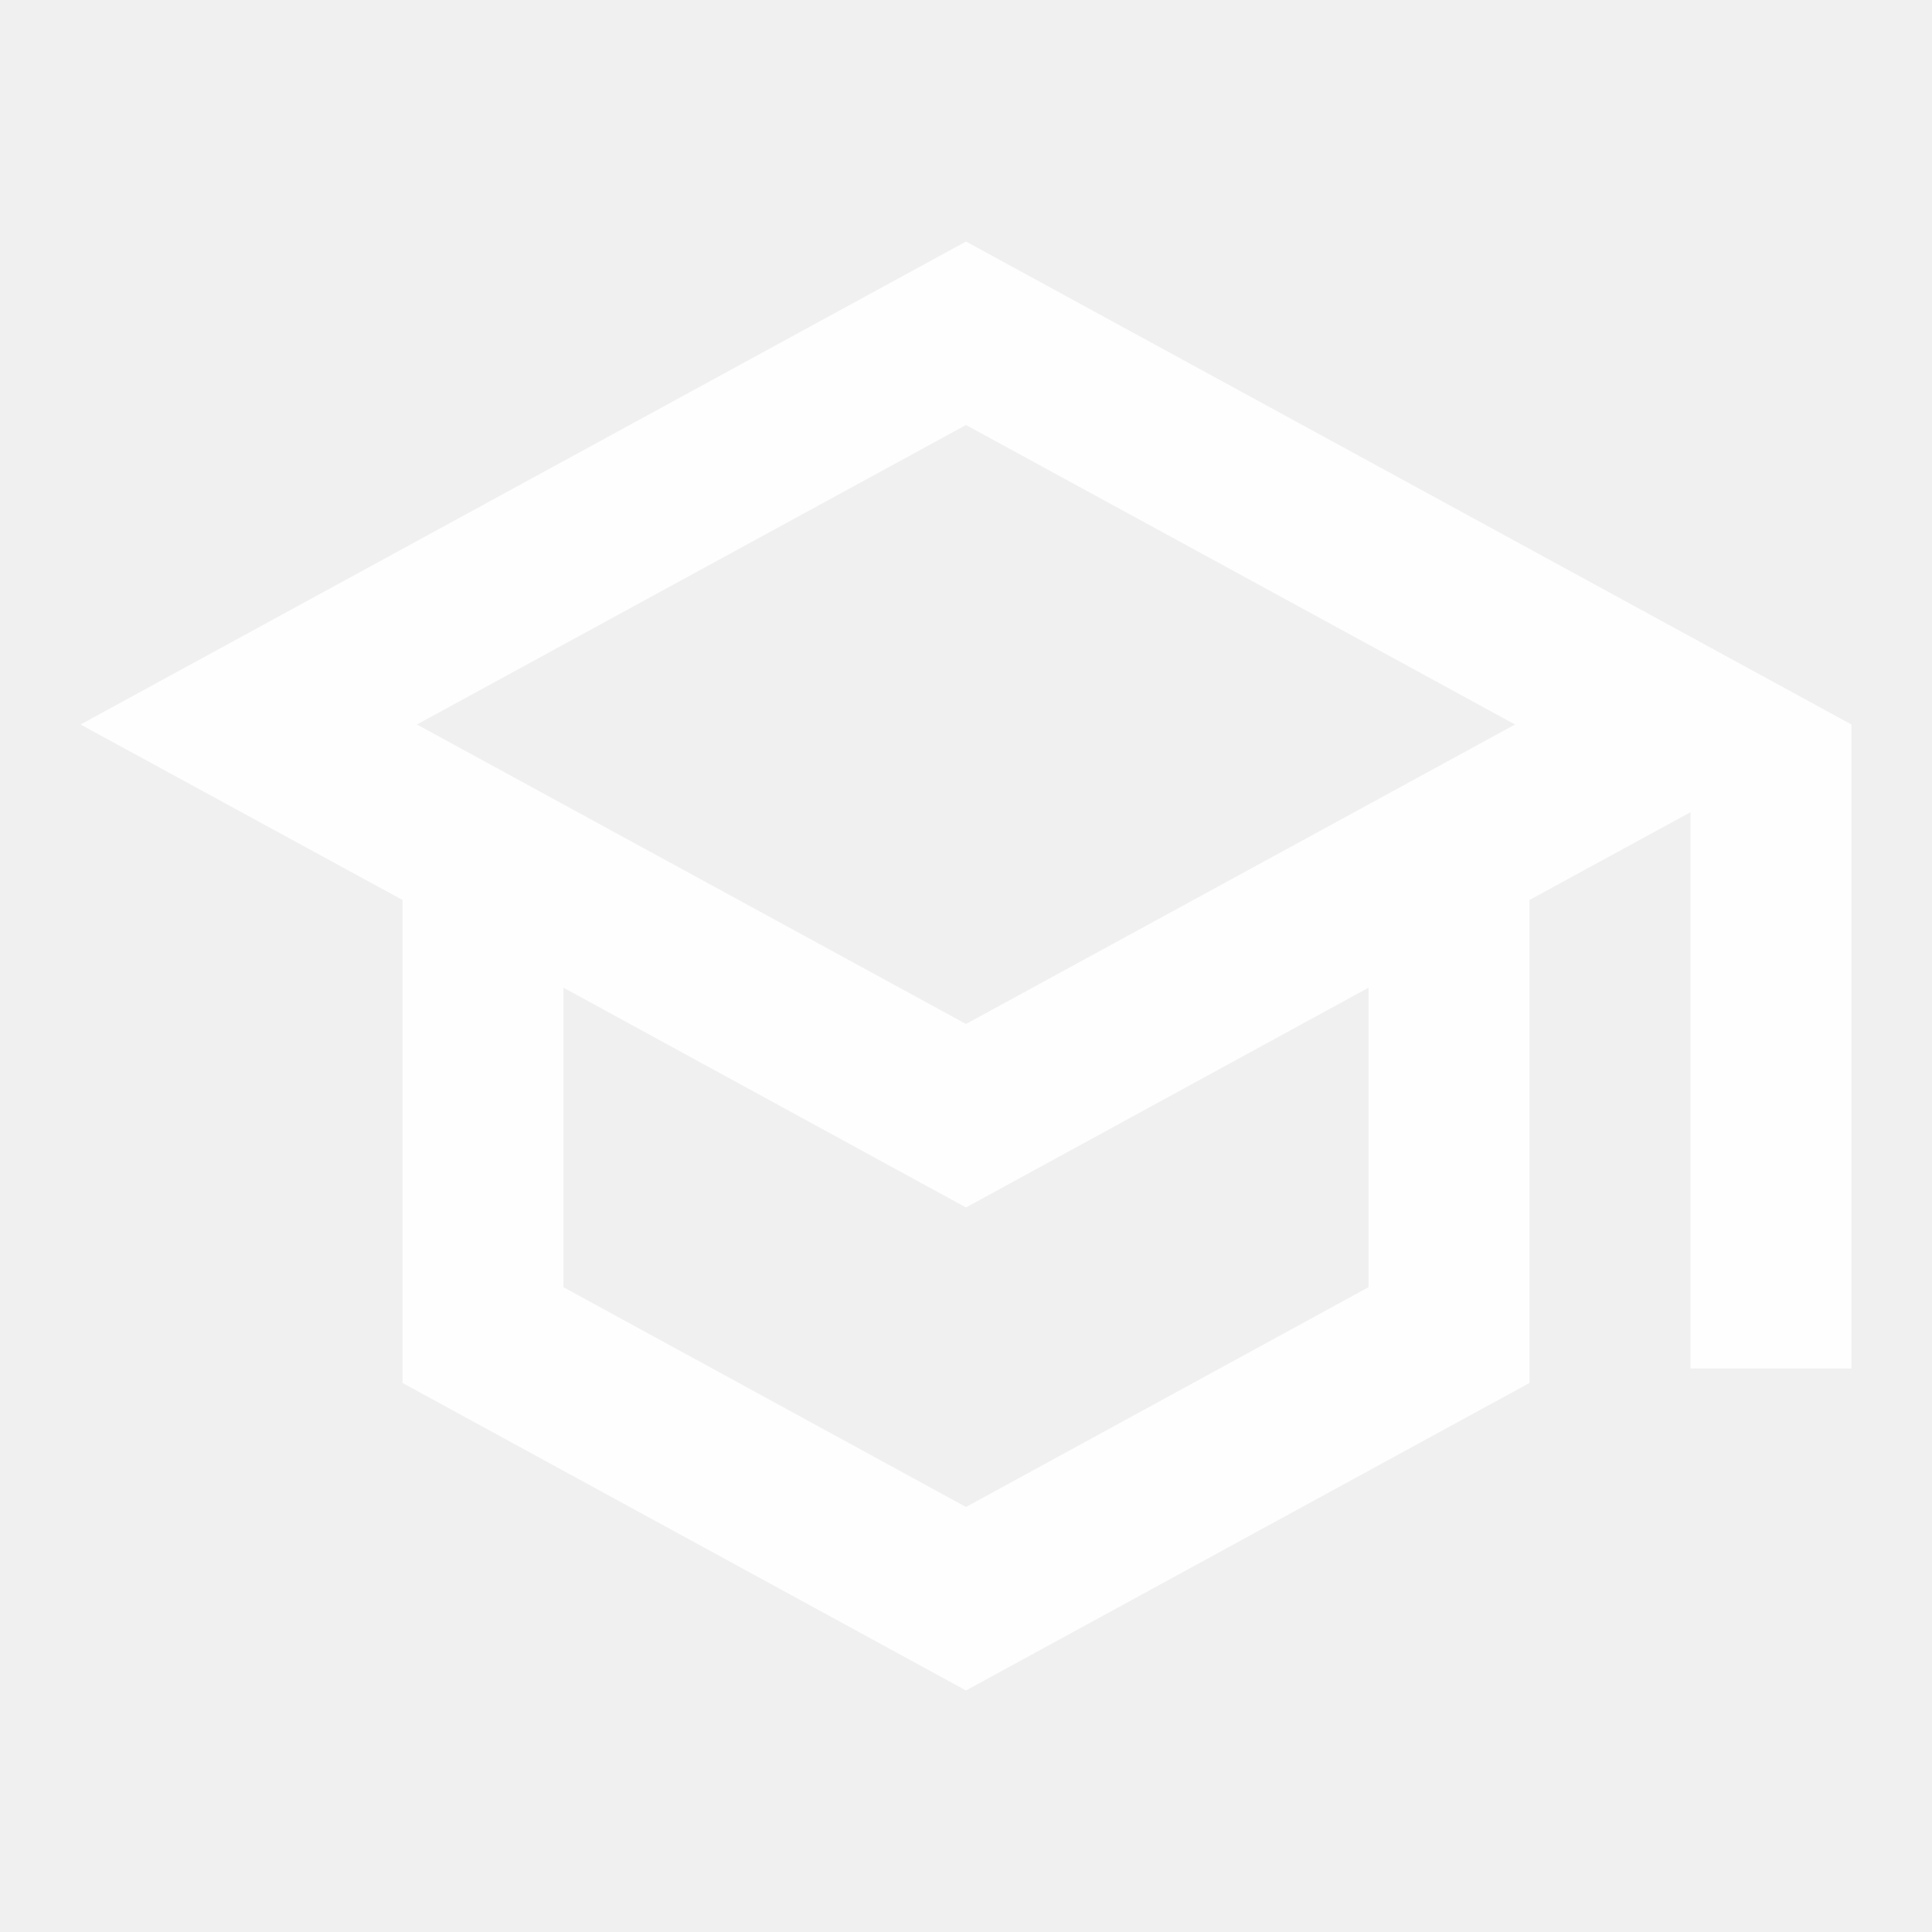
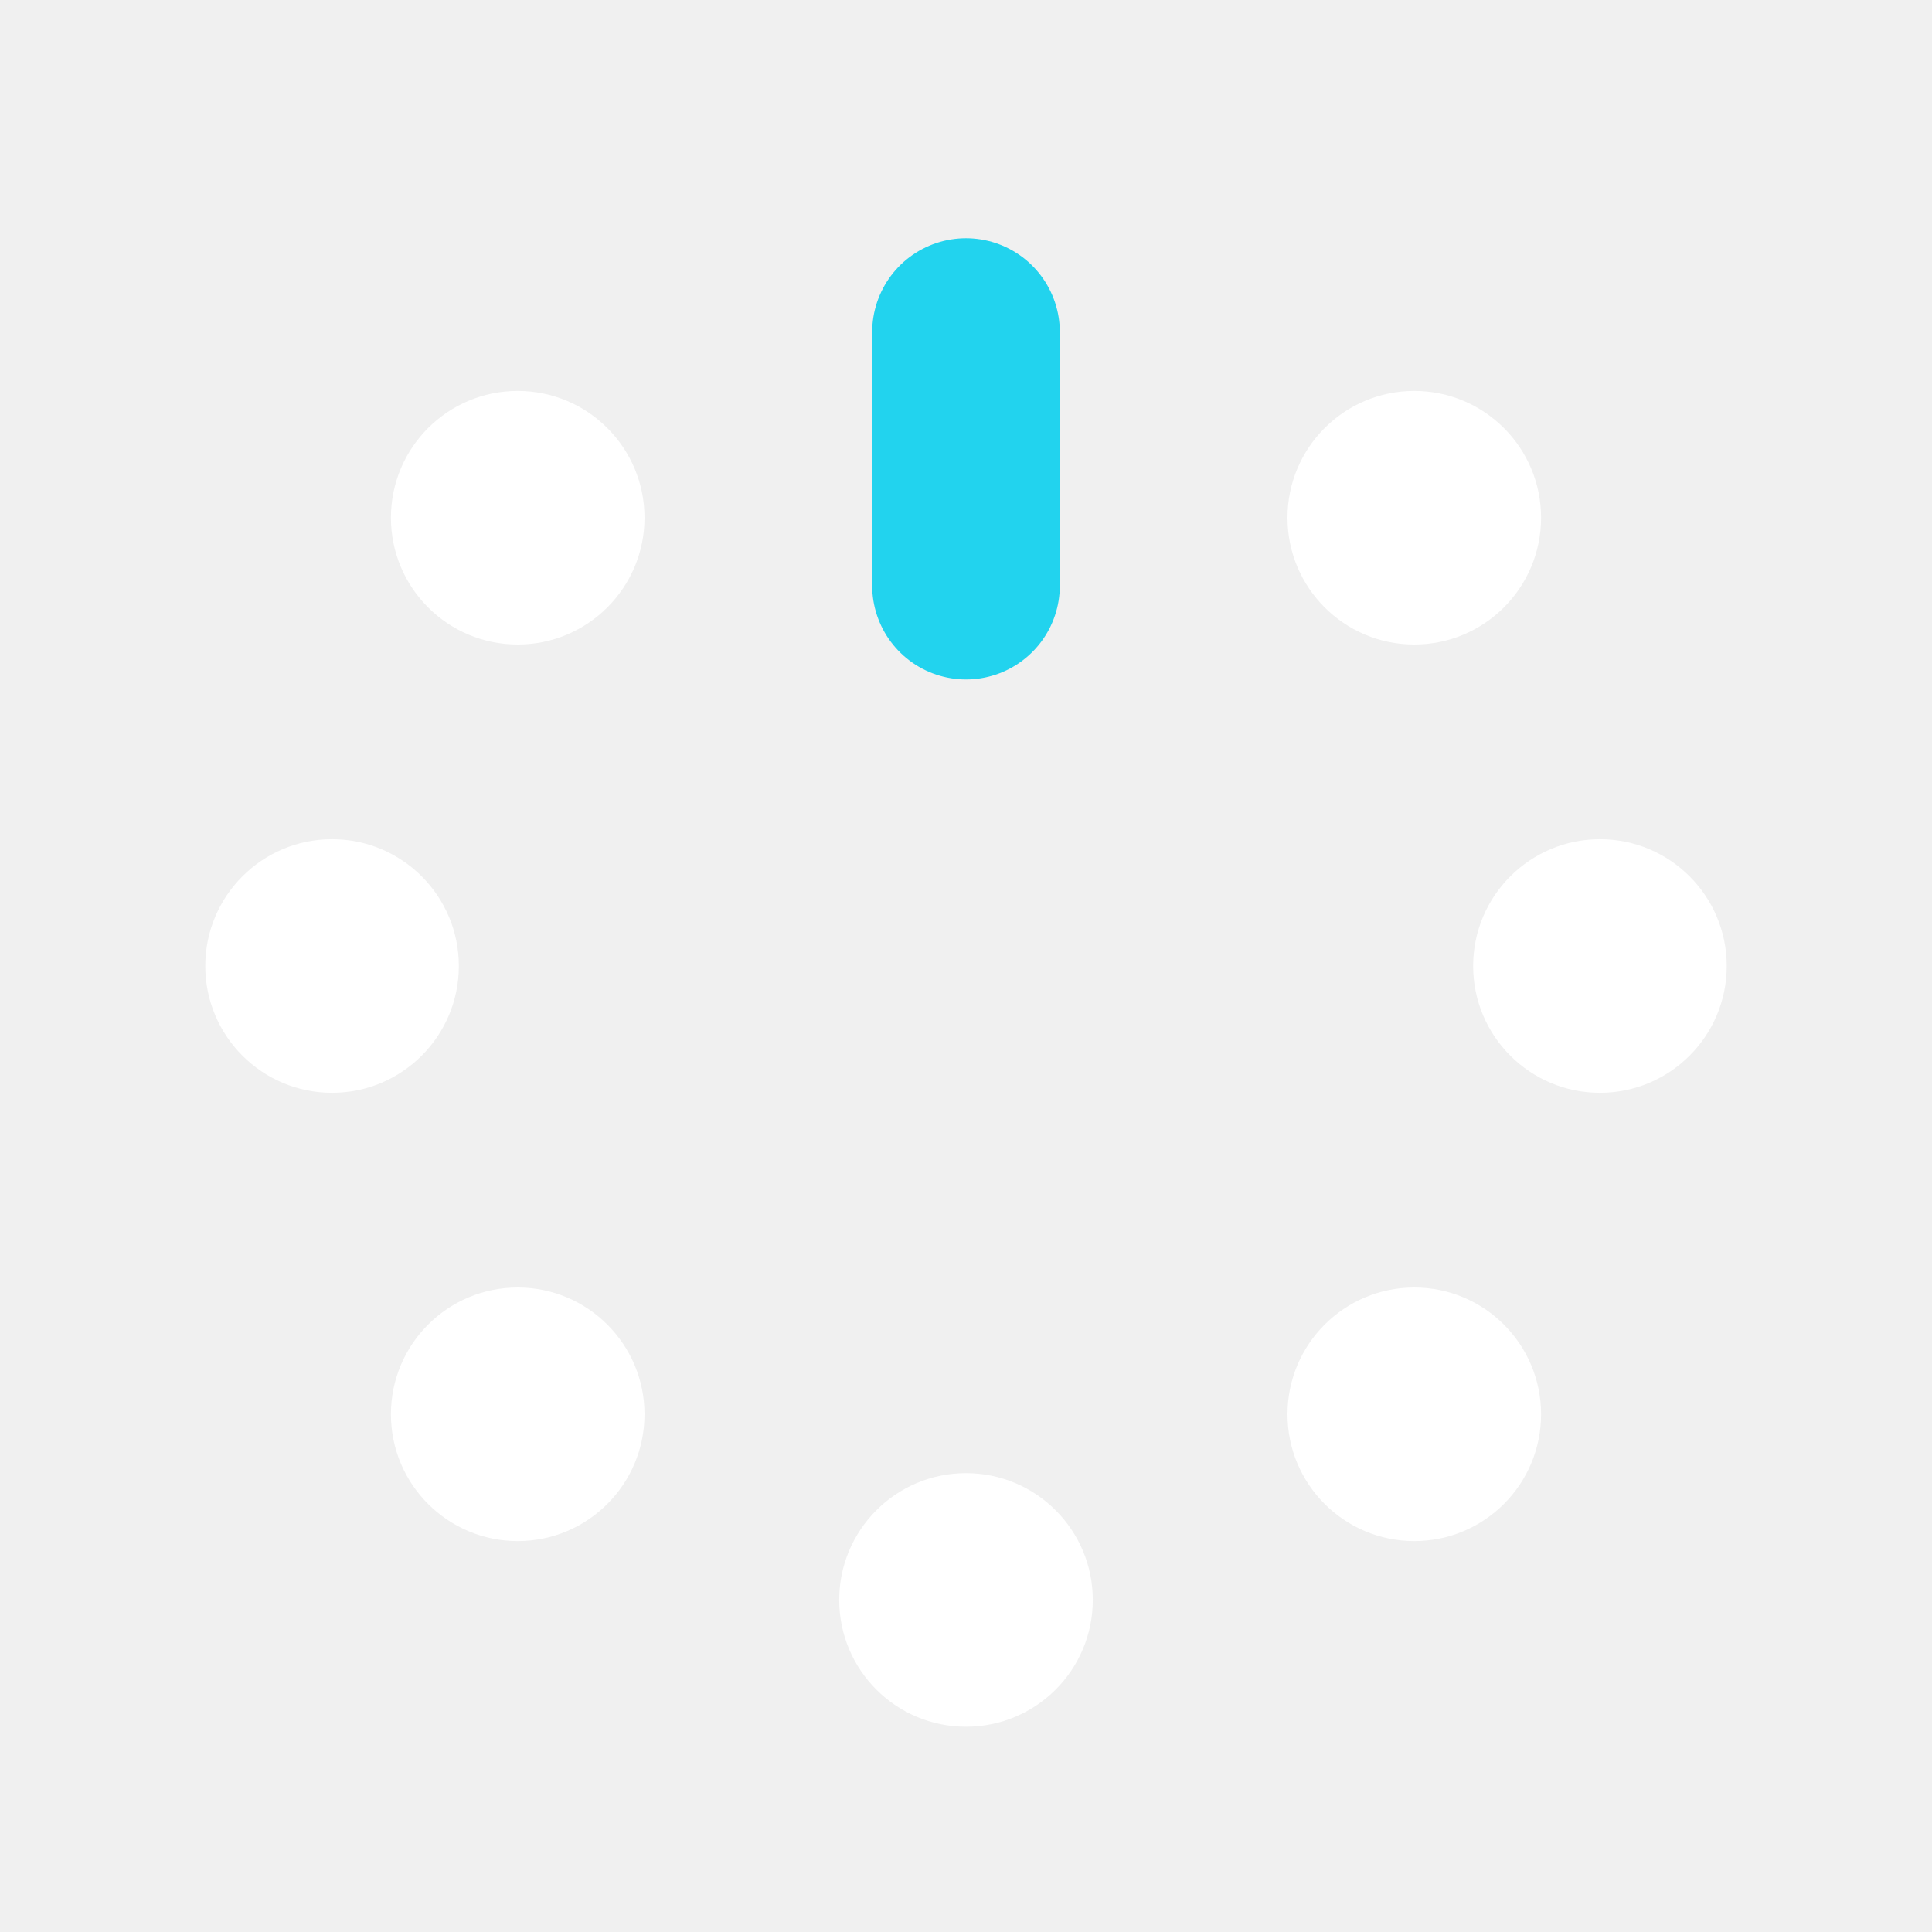
- <svg xmlns="http://www.w3.org/2000/svg" viewBox="0 0 24 24">
-   <path fill="rgba(255, 255, 255, 0.9)" d="M12 3L1 9l4 2.18v6L12 21l7-3.82v-6l2-1.09V17h2V9L12 3zm6.82 6L12 12.72 5.18 9 12 5.28 18.82 9zM17 15.99l-5 2.73-5-2.73v-3.72L12 15l5-2.73v3.72z" />
+ <svg xmlns="http://www.w3.org/2000/svg" viewBox="0 0 64 64" fill="none">
+   <circle cx="46.85" cy="17.15" r="4.2" fill="#FFFFFF" />
+   <circle cx="53" cy="32" r="4.2" fill="#FFFFFF" />
+   <circle cx="46.85" cy="46.85" r="4.2" fill="#FFFFFF" />
+   <circle cx="32" cy="53" r="4.2" fill="#FFFFFF" />
+   <circle cx="17.15" cy="46.85" r="4.2" fill="#FFFFFF" />
+   <circle cx="11" cy="32" r="4.2" fill="#FFFFFF" />
+   <circle cx="17.15" cy="17.15" r="4.2" fill="#FFFFFF" />
+   <line x1="32" y1="19.4" x2="32" y2="11" stroke="#22D3EE" stroke-width="6.216" stroke-linecap="round" />
</svg>
